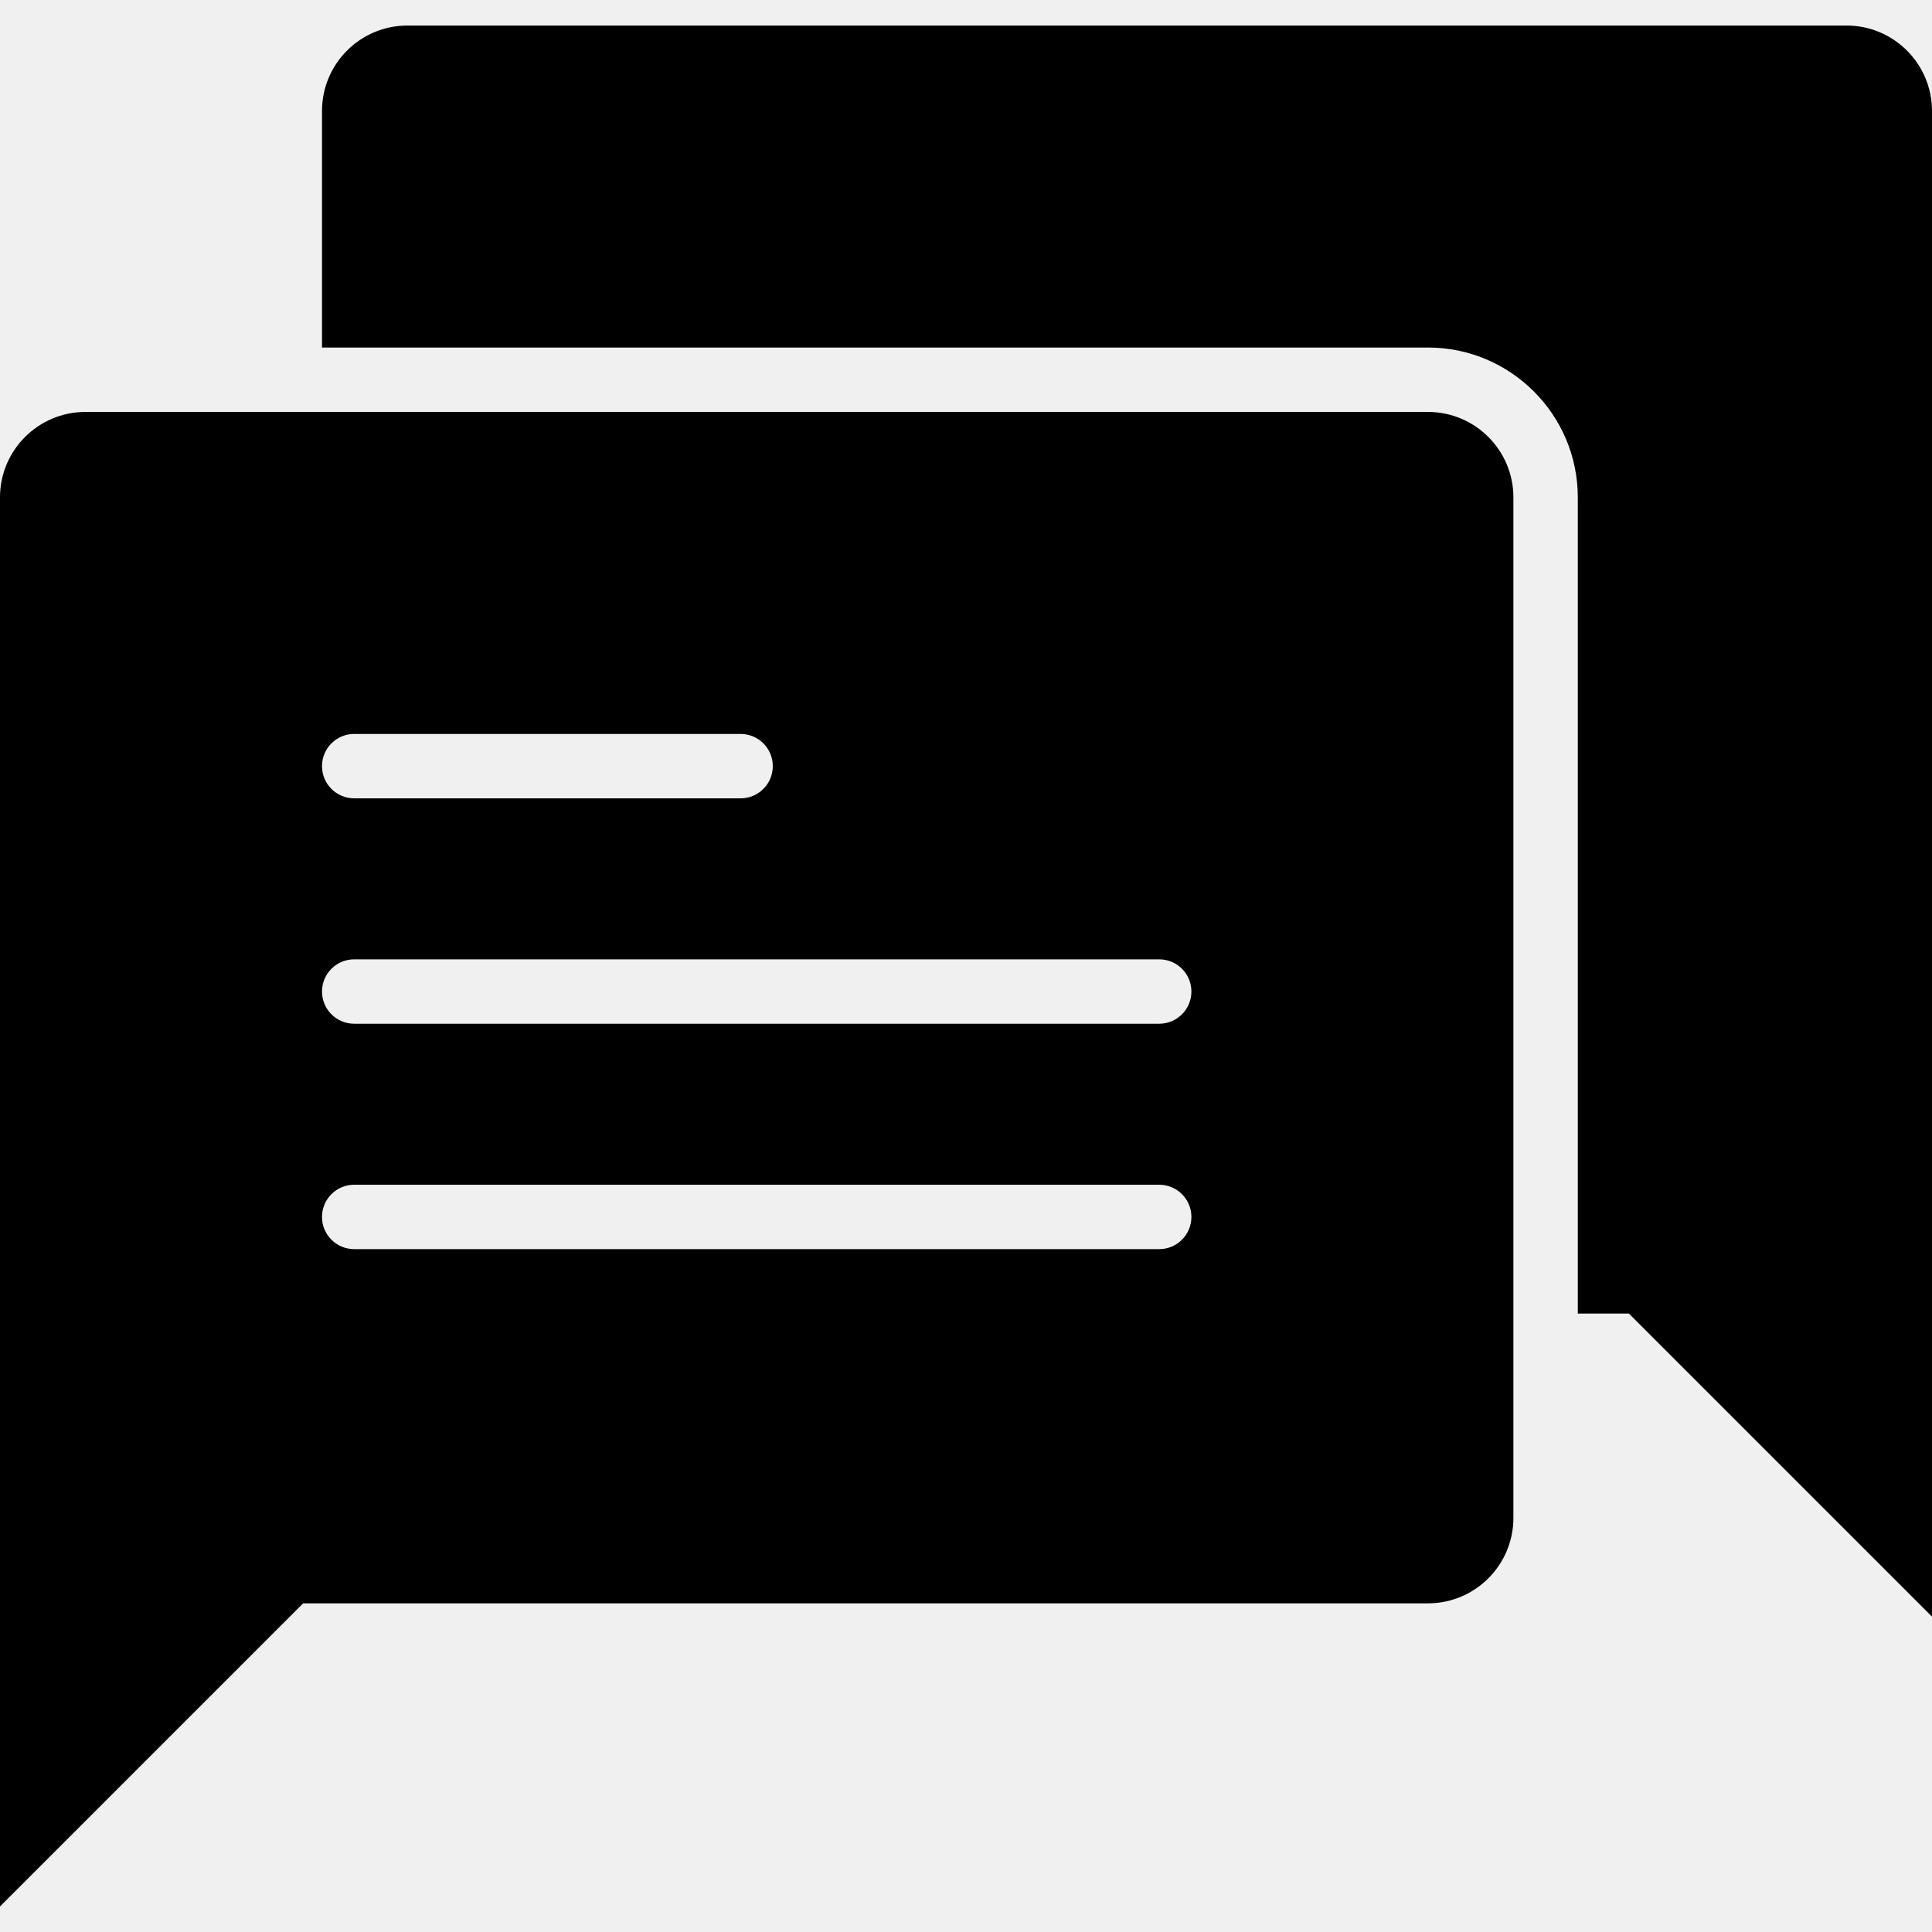
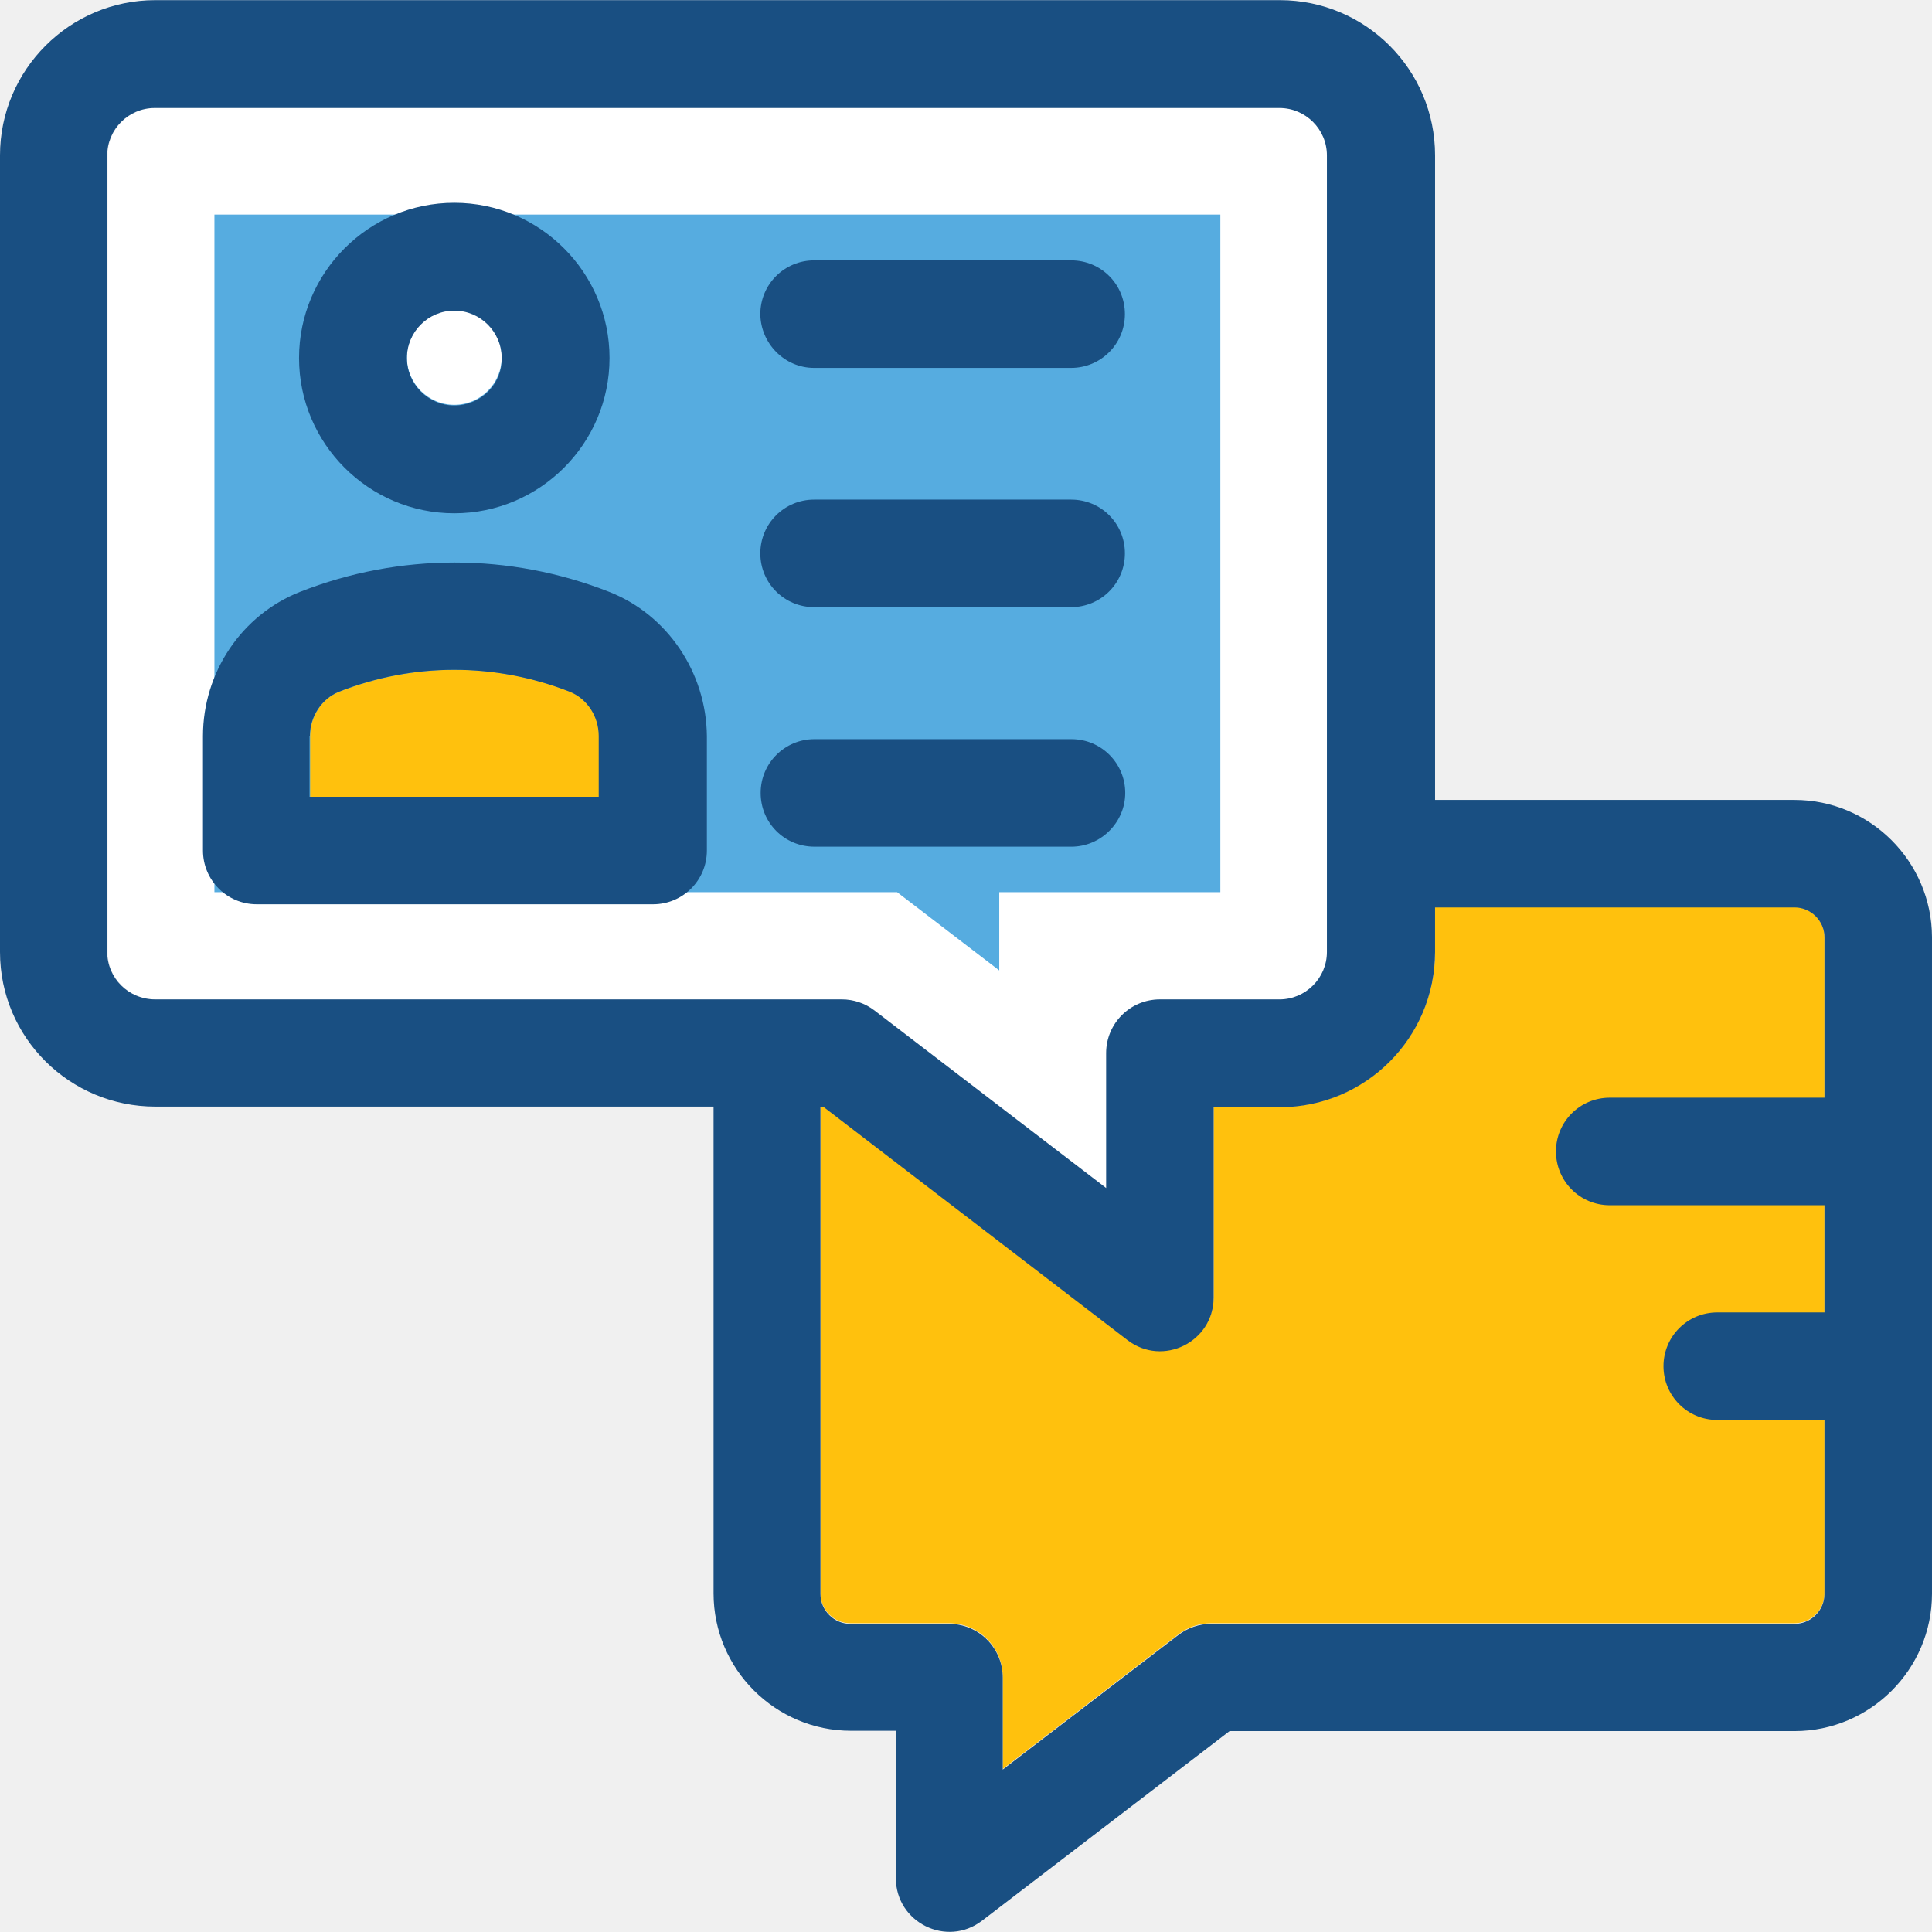
- <svg xmlns="http://www.w3.org/2000/svg" fill="#000000" height="800px" width="800px" version="1.1" id="Capa_1" viewBox="0 0 60 60" xml:space="preserve">
+ <svg xmlns="http://www.w3.org/2000/svg" height="800px" width="800px" version="1.1" id="Layer_1" viewBox="0 0 392.598 392.598" xml:space="preserve">
+   <path style="fill:#FFFFFF;" d="M177.778,205.346l47.063,36.073v-27.41c0-6.012,4.848-10.925,10.925-10.925h24.372  c5.301,0,9.632-4.331,9.632-9.632V31.577c0-5.301-4.331-9.632-9.632-9.632H31.547c-5.301,0-9.632,4.331-9.632,9.632v161.875  c0,5.301,4.331,9.632,9.632,9.632h139.636C173.576,203.084,175.838,203.86,177.778,205.346z" />
+   <polygon style="fill:#56ACE0;" points="182.303,181.298 43.572,181.298 43.572,43.601 247.984,43.601 247.984,181.298   203.055,181.298 203.055,197.201 " />
  <g>
-     <path d="M57.348,0.793H12.652C11.189,0.793,10,1.983,10,3.446v7.347h34.348c2.565,0,4.652,2.087,4.652,4.653v25.347h1.586   L60,50.207V3.446C60,1.983,58.811,0.793,57.348,0.793z" />
-     <path d="M44.348,12.793H2.652C1.189,12.793,0,13.983,0,15.446v43.761l9.414-9.414h34.934c1.463,0,2.652-1.19,2.652-2.653V15.446   C47,13.983,45.811,12.793,44.348,12.793z M11,22.793h12c0.553,0,1,0.448,1,1s-0.447,1-1,1H11c-0.553,0-1-0.448-1-1   S10.447,22.793,11,22.793z M36,38.793H11c-0.553,0-1-0.448-1-1s0.447-1,1-1h25c0.553,0,1,0.448,1,1S36.553,38.793,36,38.793z    M36,31.793H11c-0.553,0-1-0.448-1-1s0.447-1,1-1h25c0.553,0,1,0.448,1,1S36.553,31.793,36,31.793z" />
+     <path style="fill:#194F82;" d="M165.43,74.761h52.234c6.012,0,10.925-4.848,10.925-10.925s-4.848-10.925-10.925-10.925H165.43   c-6.012,0-10.925,4.848-10.925,10.925C154.57,69.783,159.418,74.761,165.43,74.761z" />
+     <path style="fill:#194F82;" d="M165.43,123.375h52.234c6.012,0,10.925-4.848,10.925-10.925s-4.848-10.925-10.925-10.925H165.43   c-6.012,0-10.925,4.848-10.925,10.925S159.418,123.375,165.43,123.375z" />
+     <path style="fill:#194F82;" d="M228.655,161.128c0-6.012-4.848-10.925-10.925-10.925h-52.234c-6.012,0-10.925,4.848-10.925,10.925   s4.848,10.925,10.925,10.925h52.234C223.677,172.053,228.655,167.14,228.655,161.128z" />
  </g>
+   <path style="fill:#FFC10D;" d="M121.729,149.556c0-3.943-2.392-7.564-5.883-8.986c-15.127-5.947-31.741-5.947-46.933,0  c-3.556,1.422-5.883,5.042-5.883,8.986v12.347h58.699V149.556L121.729,149.556z" />
+   <path style="fill:#194F82;" d="M123.798,120.272c-20.234-7.952-42.602-7.952-62.836,0c-11.83,4.655-19.717,16.356-19.717,29.285  v23.273c0,6.012,4.848,10.925,10.925,10.925h80.549c6.012,0,10.925-4.848,10.925-10.925v-23.273  C143.515,136.627,135.628,124.926,123.798,120.272z M62.966,149.556c0-3.943,2.392-7.564,5.883-8.986  c15.127-5.947,31.741-5.947,46.933,0c3.556,1.422,5.883,5.042,5.883,8.986v12.347H62.901v-12.347H62.966z" />
+   <path style="fill:#FFFFFF;" d="M92.315,62.995c-5.301,0-9.632,4.331-9.632,9.632s4.331,9.632,9.632,9.632s9.632-4.331,9.632-9.632  C102.077,67.391,97.681,62.995,92.315,62.995z" />
+   <path style="fill:#194F82;" d="M92.315,41.209c-17.39,0-31.547,14.158-31.547,31.547s14.158,31.547,31.547,31.547  s31.547-14.158,31.547-31.547S109.705,41.209,92.315,41.209z M92.315,82.389c-5.301,0-9.632-4.331-9.632-9.632  c0-5.301,4.331-9.632,9.632-9.632s9.632,4.331,9.632,9.632C102.077,78.057,97.681,82.389,92.315,82.389z" />
+   <path style="fill:#FFC10D;" d="M370.747,190.413c0-3.297-2.715-6.077-6.077-6.077H291.62v9.05c0,17.39-14.093,31.547-31.547,31.547  h-13.446v38.594c0,9.051-10.343,14.158-17.519,8.663l-61.673-47.321h-0.711v98.909c0,3.297,2.715,6.077,6.077,6.077h20.04  c6.012,0,10.925,4.848,10.925,10.925v18.683l35.685-27.345c1.939-1.487,4.267-2.263,6.659-2.263h118.562  c3.297,0,6.077-2.715,6.077-6.077" />
+   <path style="fill:#194F82;" d="M364.671,162.55H291.62V31.577c0-17.39-14.093-31.547-31.547-31.547H31.547  C14.158,0.029,0,14.187,0,31.577v161.875c0,17.39,14.158,31.418,31.547,31.418h113.455v98.909c0,15.386,12.541,27.927,27.927,27.927  h9.115v29.931c0,9.051,10.343,14.158,17.519,8.663l50.295-38.529h114.812c15.386,0,27.927-12.541,27.927-27.927v-133.43  C392.533,175.027,379.992,162.55,364.671,162.55z M370.747,223.06h-43.636c-6.012,0-10.925,4.848-10.925,10.925  c0,6.012,4.848,10.925,10.925,10.925h43.636v21.786h-21.786c-6.012,0-10.925,4.849-10.925,10.925  c0,6.012,4.848,10.925,10.925,10.925h21.786v35.362c0,3.297-2.715,6.077-6.077,6.077H246.109c-2.392,0-4.719,0.776-6.659,2.263  l-35.685,27.345V340.91c0-6.012-4.848-10.925-10.925-10.925H172.8c-3.297,0-6.077-2.715-6.077-6.077v-98.909h0.711l61.673,47.321  c7.176,5.495,17.519,0.388,17.519-8.663v-38.659h13.446c17.39,0,31.547-14.093,31.547-31.547v-9.05h73.051  c3.297,0,6.077,2.715,6.077,6.077V223.06z M21.786,193.451V31.577c0-5.301,4.331-9.632,9.632-9.632h228.59  c5.301,0,9.632,4.331,9.632,9.632v161.875c0,5.301-4.331,9.632-9.632,9.632h-24.307c-6.012,0-10.925,4.848-10.925,10.925v27.41  l-47.063-36.073c-1.939-1.487-4.267-2.263-6.659-2.263H31.547C26.117,203.084,21.786,198.752,21.786,193.451z" />
</svg>
